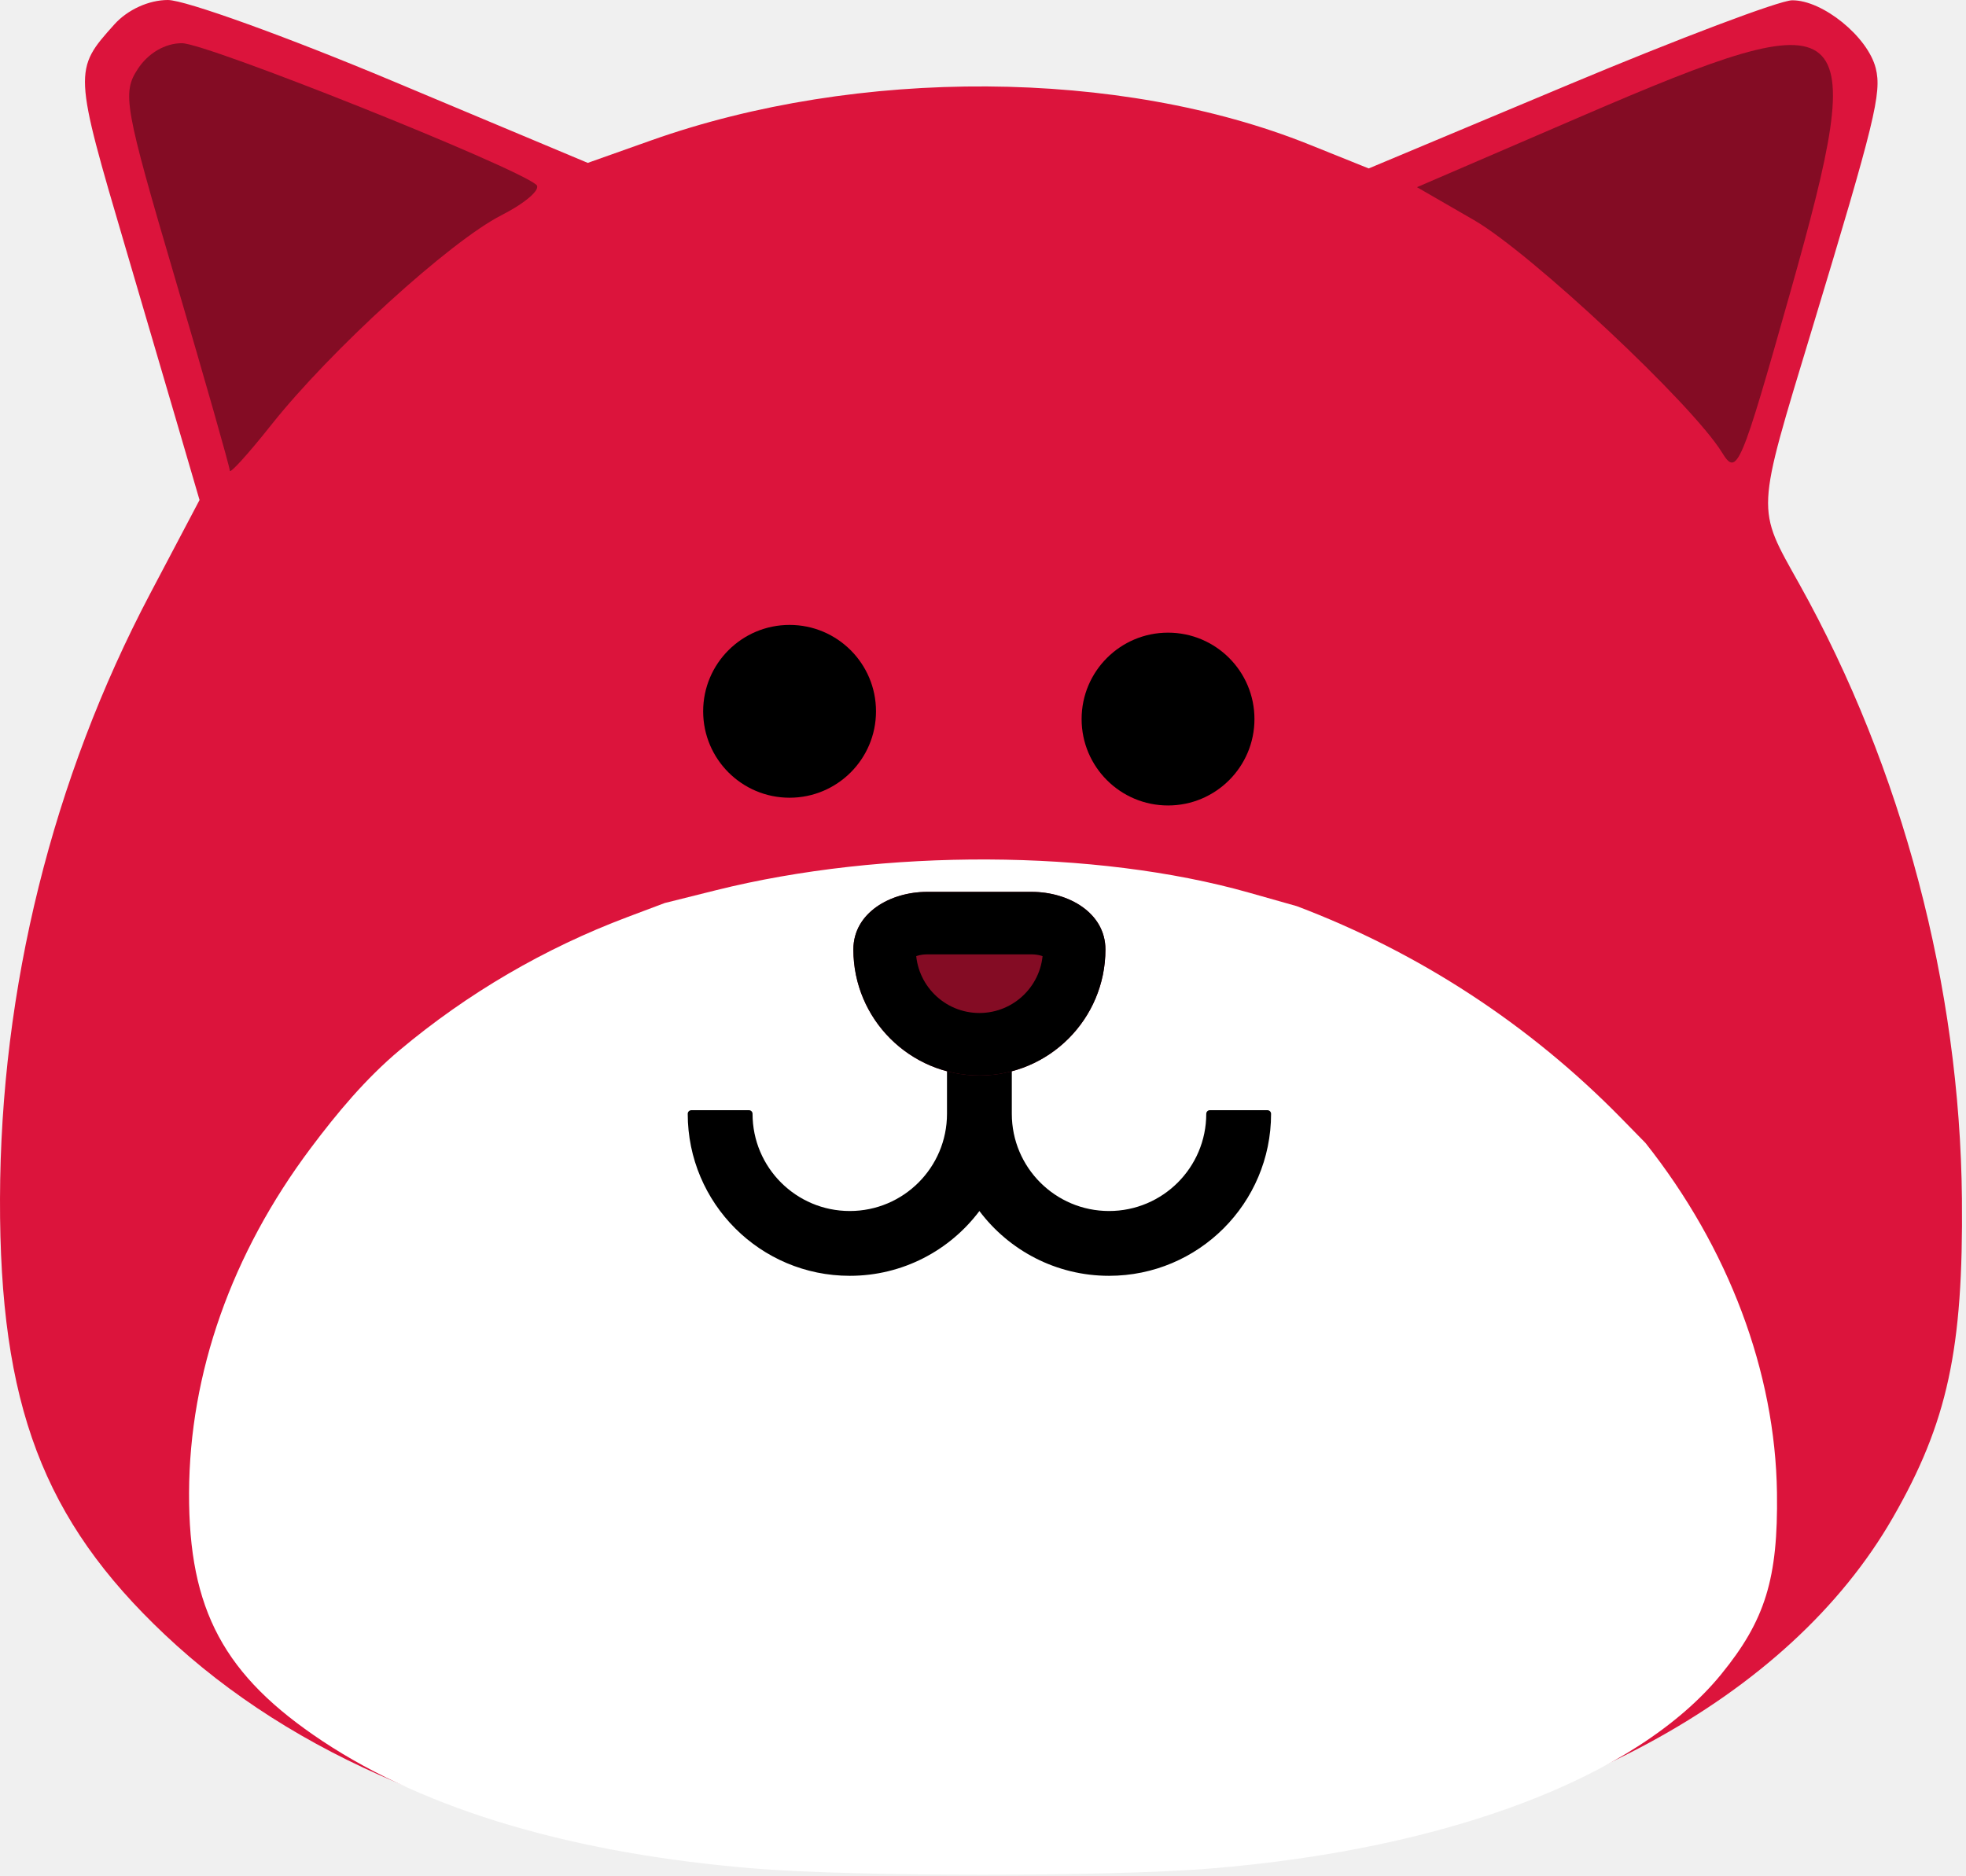
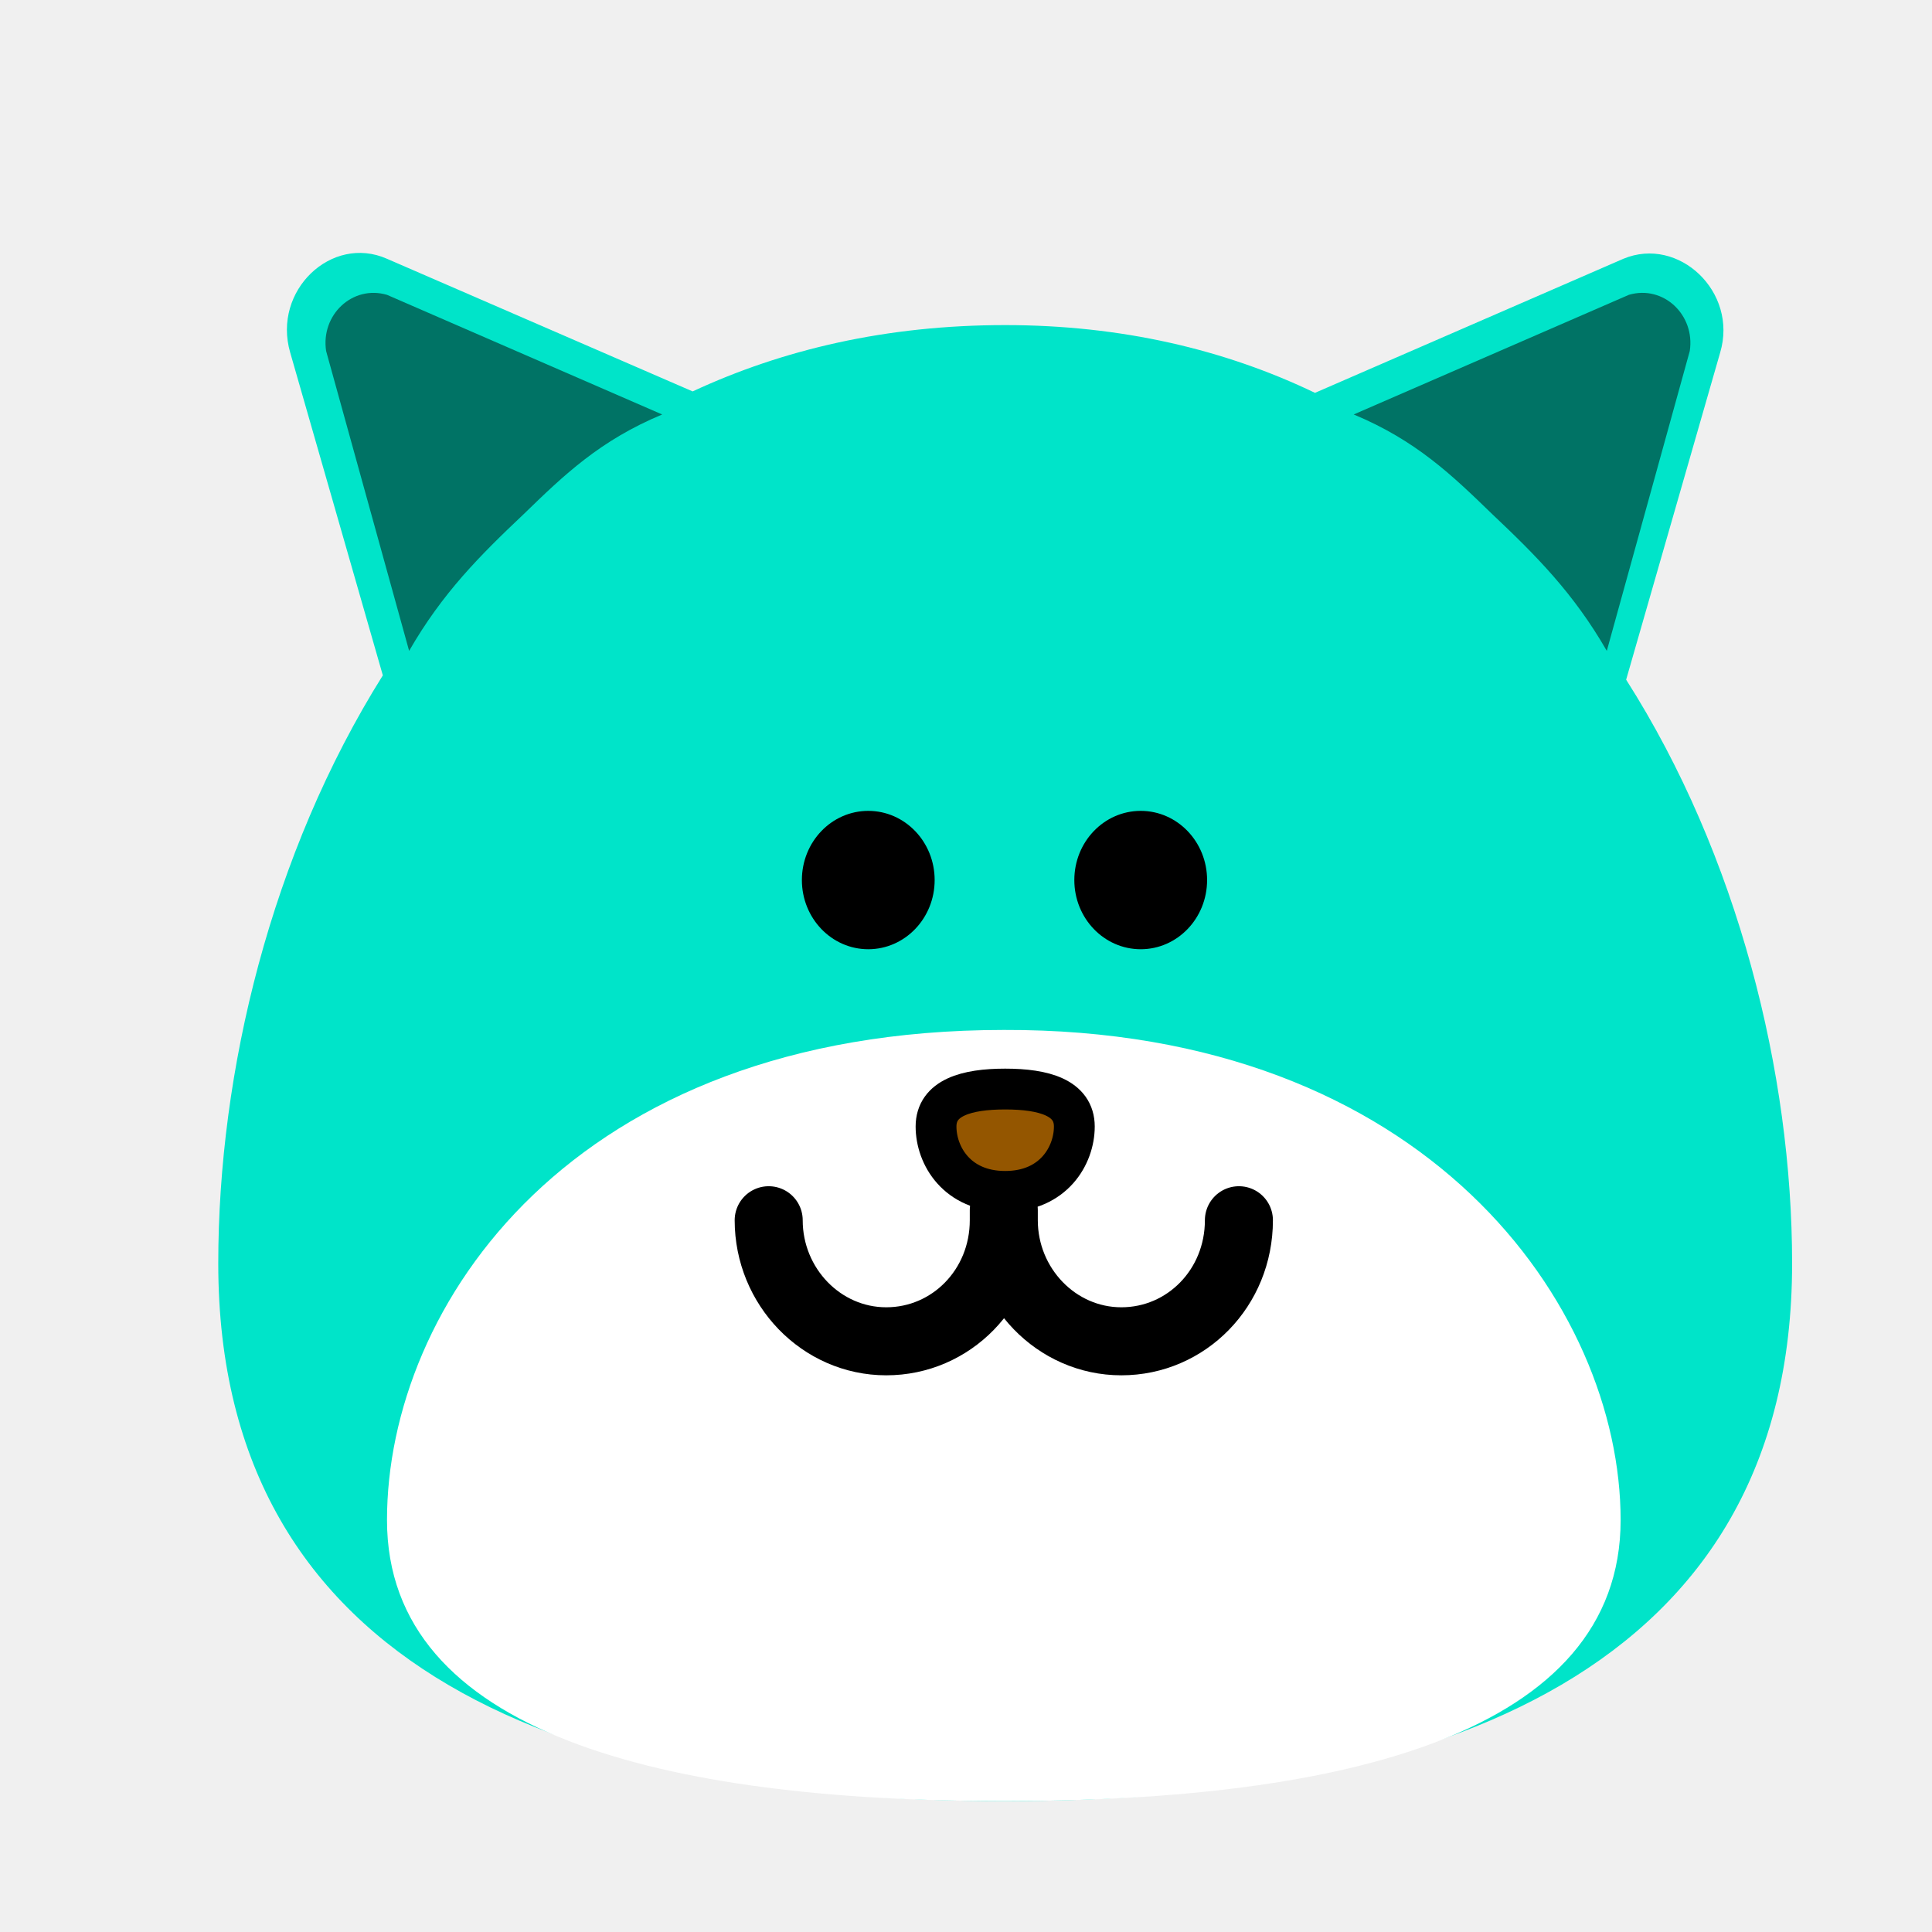
- <svg xmlns="http://www.w3.org/2000/svg" width="350" height="334" viewBox="0 0 350 334" fill="none">
-   <path fill-rule="evenodd" clip-rule="evenodd" d="M70.069 14.502L104.638 29.003L115.875 25.015C152.752 11.922 199.431 12.208 233.075 25.734L243.667 29.992L279.315 15.051C298.92 6.831 316.792 0.085 319.028 0.054C324.45 -0.017 332.523 6.535 333.933 12.149C335.029 16.52 333.785 21.614 322.573 58.656C312.522 91.862 312.607 90.154 320.353 104.039C338.643 136.823 348.918 175.7 349.276 213.471C349.532 240.253 346.71 253.276 336.993 270.204C318.501 302.417 276.928 324.872 224.572 330.93C202.283 333.509 146.84 333.507 124.508 330.926C84.805 326.337 52.309 312.729 29.364 291.084C7.688 270.637 -0.09 250.08 0.001 213.471C0.095 175.977 9.349 138.675 26.742 105.685L35.523 89.031L31.362 74.805C29.071 66.982 25.031 53.224 22.383 44.233C13.078 12.649 13.067 12.449 20.377 4.327C22.727 1.717 26.5 0 29.887 0C32.973 0 51.057 6.525 70.069 14.502Z" fill="#DC143C" />
-   <path d="M127.442 158.519L118.347 160.79L111.7 163.292C96.92 168.856 83.217 176.874 71.157 186.982C65.11 192.051 60.032 198.141 55.3 204.455V204.455C41.223 223.24 33.733 244.48 33.657 265.83C33.584 286.676 39.878 298.382 57.422 310.025C75.993 322.35 102.294 330.099 134.429 332.712C152.503 334.181 197.377 334.183 215.417 332.714C257.793 329.264 291.44 316.478 306.407 298.135C314.272 288.496 316.555 281.08 316.348 265.83C316.059 244.322 307.742 222.185 292.939 203.517L288.583 199.069C272.314 182.455 252.62 169.584 230.872 161.353L222.299 158.928C195.069 151.226 157.288 151.063 127.442 158.519Z" fill="white" />
-   <path d="M281.684 20.645L252.256 33.33L262.397 39.184C272.559 45.052 301.258 71.942 306.551 80.553C309.23 84.915 309.834 83.502 318.726 52.014C332.964 1.6 330.569 -0.427 281.684 20.645Z" fill="#840C24" />
-   <path d="M24.535 12.275C21.719 16.572 22.134 18.903 31.221 49.754C36.55 67.845 40.91 83.171 40.91 83.808C40.91 84.444 44.232 80.777 48.291 75.657C58.836 62.362 80.079 43.01 89.282 38.315C93.603 36.109 96.388 33.669 95.469 32.892C91.513 29.547 36.81 7.693 32.396 7.693C29.398 7.693 26.387 9.448 24.535 12.275Z" fill="#840C24" />
-   <path d="M155.951 126.657C155.951 135.154 149.063 142.042 140.566 142.042C132.069 142.042 125.181 135.154 125.181 126.657C125.181 118.16 132.069 111.272 140.566 111.272C149.063 111.272 155.951 118.16 155.951 126.657Z" fill="black" />
-   <path d="M223.326 128.036C223.326 136.534 216.438 143.422 207.941 143.422C199.444 143.422 192.556 136.534 192.556 128.036C192.556 119.539 199.444 112.651 207.941 112.651C216.438 112.651 223.326 119.539 223.326 128.036Z" fill="black" />
-   <path fill-rule="evenodd" clip-rule="evenodd" d="M180.129 187.654H168.59V198.302C168.59 198.309 168.59 198.316 168.59 198.323C168.59 207.882 160.841 215.632 151.281 215.632C141.722 215.632 133.973 207.882 133.973 198.323C133.973 197.973 133.694 197.682 133.343 197.682H123.082C122.726 197.682 122.434 197.967 122.434 198.323C122.434 214.255 135.35 227.171 151.282 227.171C160.718 227.171 169.096 222.639 174.36 215.634C179.623 222.639 188.001 227.171 197.438 227.171C213.37 227.171 226.285 214.255 226.285 198.323C226.285 197.967 225.993 197.682 225.637 197.682H215.376C215.026 197.682 214.746 197.973 214.746 198.323C214.746 207.882 206.997 215.632 197.438 215.632C187.879 215.632 180.129 207.882 180.129 198.323C180.129 198.32 180.129 198.316 180.129 198.312V187.654Z" fill="black" />
-   <mask id="path-3-inside-1_3070_2" fill="white">
-     <path fill-rule="evenodd" clip-rule="evenodd" d="M165.051 158.807C158.51 158.807 151.922 162.523 151.922 169.064V169.064C151.922 181.455 161.968 191.501 174.359 191.501C186.751 191.501 196.796 181.455 196.796 169.064V169.064C196.796 162.523 190.209 158.807 183.668 158.807H165.051Z" />
-   </mask>
-   <path fill-rule="evenodd" clip-rule="evenodd" d="M165.051 158.807C158.51 158.807 151.922 162.523 151.922 169.064V169.064C151.922 181.455 161.968 191.501 174.359 191.501C186.751 191.501 196.796 181.455 196.796 169.064V169.064C196.796 162.523 190.209 158.807 183.668 158.807H165.051Z" fill="#840C24" />
-   <path d="M174.359 180.374C168.113 180.374 163.05 175.31 163.05 169.064H140.795C140.795 187.601 155.822 202.628 174.359 202.628V180.374ZM185.669 169.064C185.669 175.31 180.605 180.374 174.359 180.374V202.628C192.896 202.628 207.923 187.601 207.923 169.064H185.669ZM183.668 147.68H165.051V169.934H183.668V147.68ZM207.923 169.064C207.923 161.557 203.974 155.845 199.119 152.404C194.49 149.124 188.869 147.68 183.668 147.68V169.934C184.268 169.934 184.851 170.022 185.349 170.168C185.854 170.316 186.144 170.485 186.251 170.561C186.349 170.631 186.184 170.54 185.987 170.194C185.765 169.802 185.669 169.37 185.669 169.064H207.923ZM163.05 169.064C163.05 169.37 162.954 169.802 162.731 170.194C162.534 170.54 162.369 170.631 162.468 170.561C162.574 170.485 162.864 170.316 163.369 170.168C163.867 170.022 164.45 169.934 165.051 169.934V147.68C159.849 147.68 154.229 149.124 149.6 152.404C144.744 155.845 140.795 161.557 140.795 169.064H163.05Z" fill="black" mask="url(#path-3-inside-1_3070_2)" />
+ <svg xmlns="http://www.w3.org/2000/svg" width="71" height="71" viewBox="0 0 71 71" fill="none">
+   <g clip-path="url(#clip0_3450_7)">
+     <path d="M65.859 46.432C65.859 61.37 52.899 66.19 36.94 66.19C20.981 66.19 8.021 61.423 8.021 46.432C8.021 39.386 9.952 31.388 14.069 24.819L10.664 12.954C10.003 10.676 12.188 8.61 14.221 9.51L25.454 14.384C28.757 12.848 32.569 11.947 36.94 11.947C41.209 11.947 45.021 12.848 48.325 14.437L59.658 9.51C61.691 8.663 63.877 10.729 63.216 12.954L59.76 24.978C63.877 31.441 65.859 39.439 65.859 46.432Z" fill="#00E4C9" />
+     <path d="M59.557 55.861C59.557 63.701 49.392 66.19 36.889 66.19C24.386 66.19 14.222 63.701 14.222 55.861C14.222 48.021 20.981 37.85 36.889 37.85C52.441 37.797 59.557 48.021 59.557 55.861Z" fill="white" />
+     <path d="M34.399 41.399C34.399 40.34 35.517 40.022 36.94 40.022C38.363 40.022 39.481 40.34 39.481 41.399C39.481 42.459 38.719 43.783 36.94 43.783C35.161 43.783 34.399 42.459 34.399 41.399Z" fill="#945600" stroke="black" stroke-width="1.5" stroke-miterlimit="10" />
+     <path d="M45.529 44.843C45.529 47.332 43.598 49.292 41.209 49.292C38.821 49.292 36.889 47.279 36.889 44.843M36.889 44.843C36.889 44.736 36.889 44.736 36.889 44.736C36.889 44.578 36.889 44.472 36.889 44.472M36.889 44.843C36.889 47.332 34.958 49.292 32.569 49.292C30.18 49.292 28.249 47.279 28.249 44.843" stroke="black" stroke-width="2.5" stroke-miterlimit="10" stroke-linecap="round" />
+     <path d="M29.469 32.342C29.469 30.937 30.561 29.799 31.908 29.799C33.256 29.799 34.348 30.937 34.348 32.342C34.348 33.746 33.256 34.884 31.908 34.884C30.561 34.884 29.469 33.746 29.469 32.342Z" fill="black" />
+     <path d="M39.481 32.342C39.481 30.937 40.573 29.799 41.921 29.799C43.268 29.799 44.36 30.937 44.36 32.342C44.36 33.746 43.268 34.884 41.921 34.884C40.573 34.884 39.481 33.746 39.481 32.342Z" fill="black" />
+     <path d="M19.253 18.887C17.627 20.423 16.254 21.8 15.035 23.919L11.985 12.901C11.782 11.576 12.951 10.464 14.222 10.835L24.335 15.232C22.048 16.185 20.727 17.456 19.253 18.887Z" fill="#007365" />
+     <path d="M49.748 15.231L59.862 10.834C61.132 10.464 62.301 11.576 62.098 12.9L59.049 23.919C57.829 21.8 56.457 20.422 54.83 18.886C53.356 17.456 52.035 16.185 49.748 15.231Z" fill="#007365" />
+   </g>
+   <defs>
+     <clipPath id="clip0_3450_7">
+       <rect width="71" height="71" fill="white" />
+     </clipPath>
+   </defs>
</svg>
